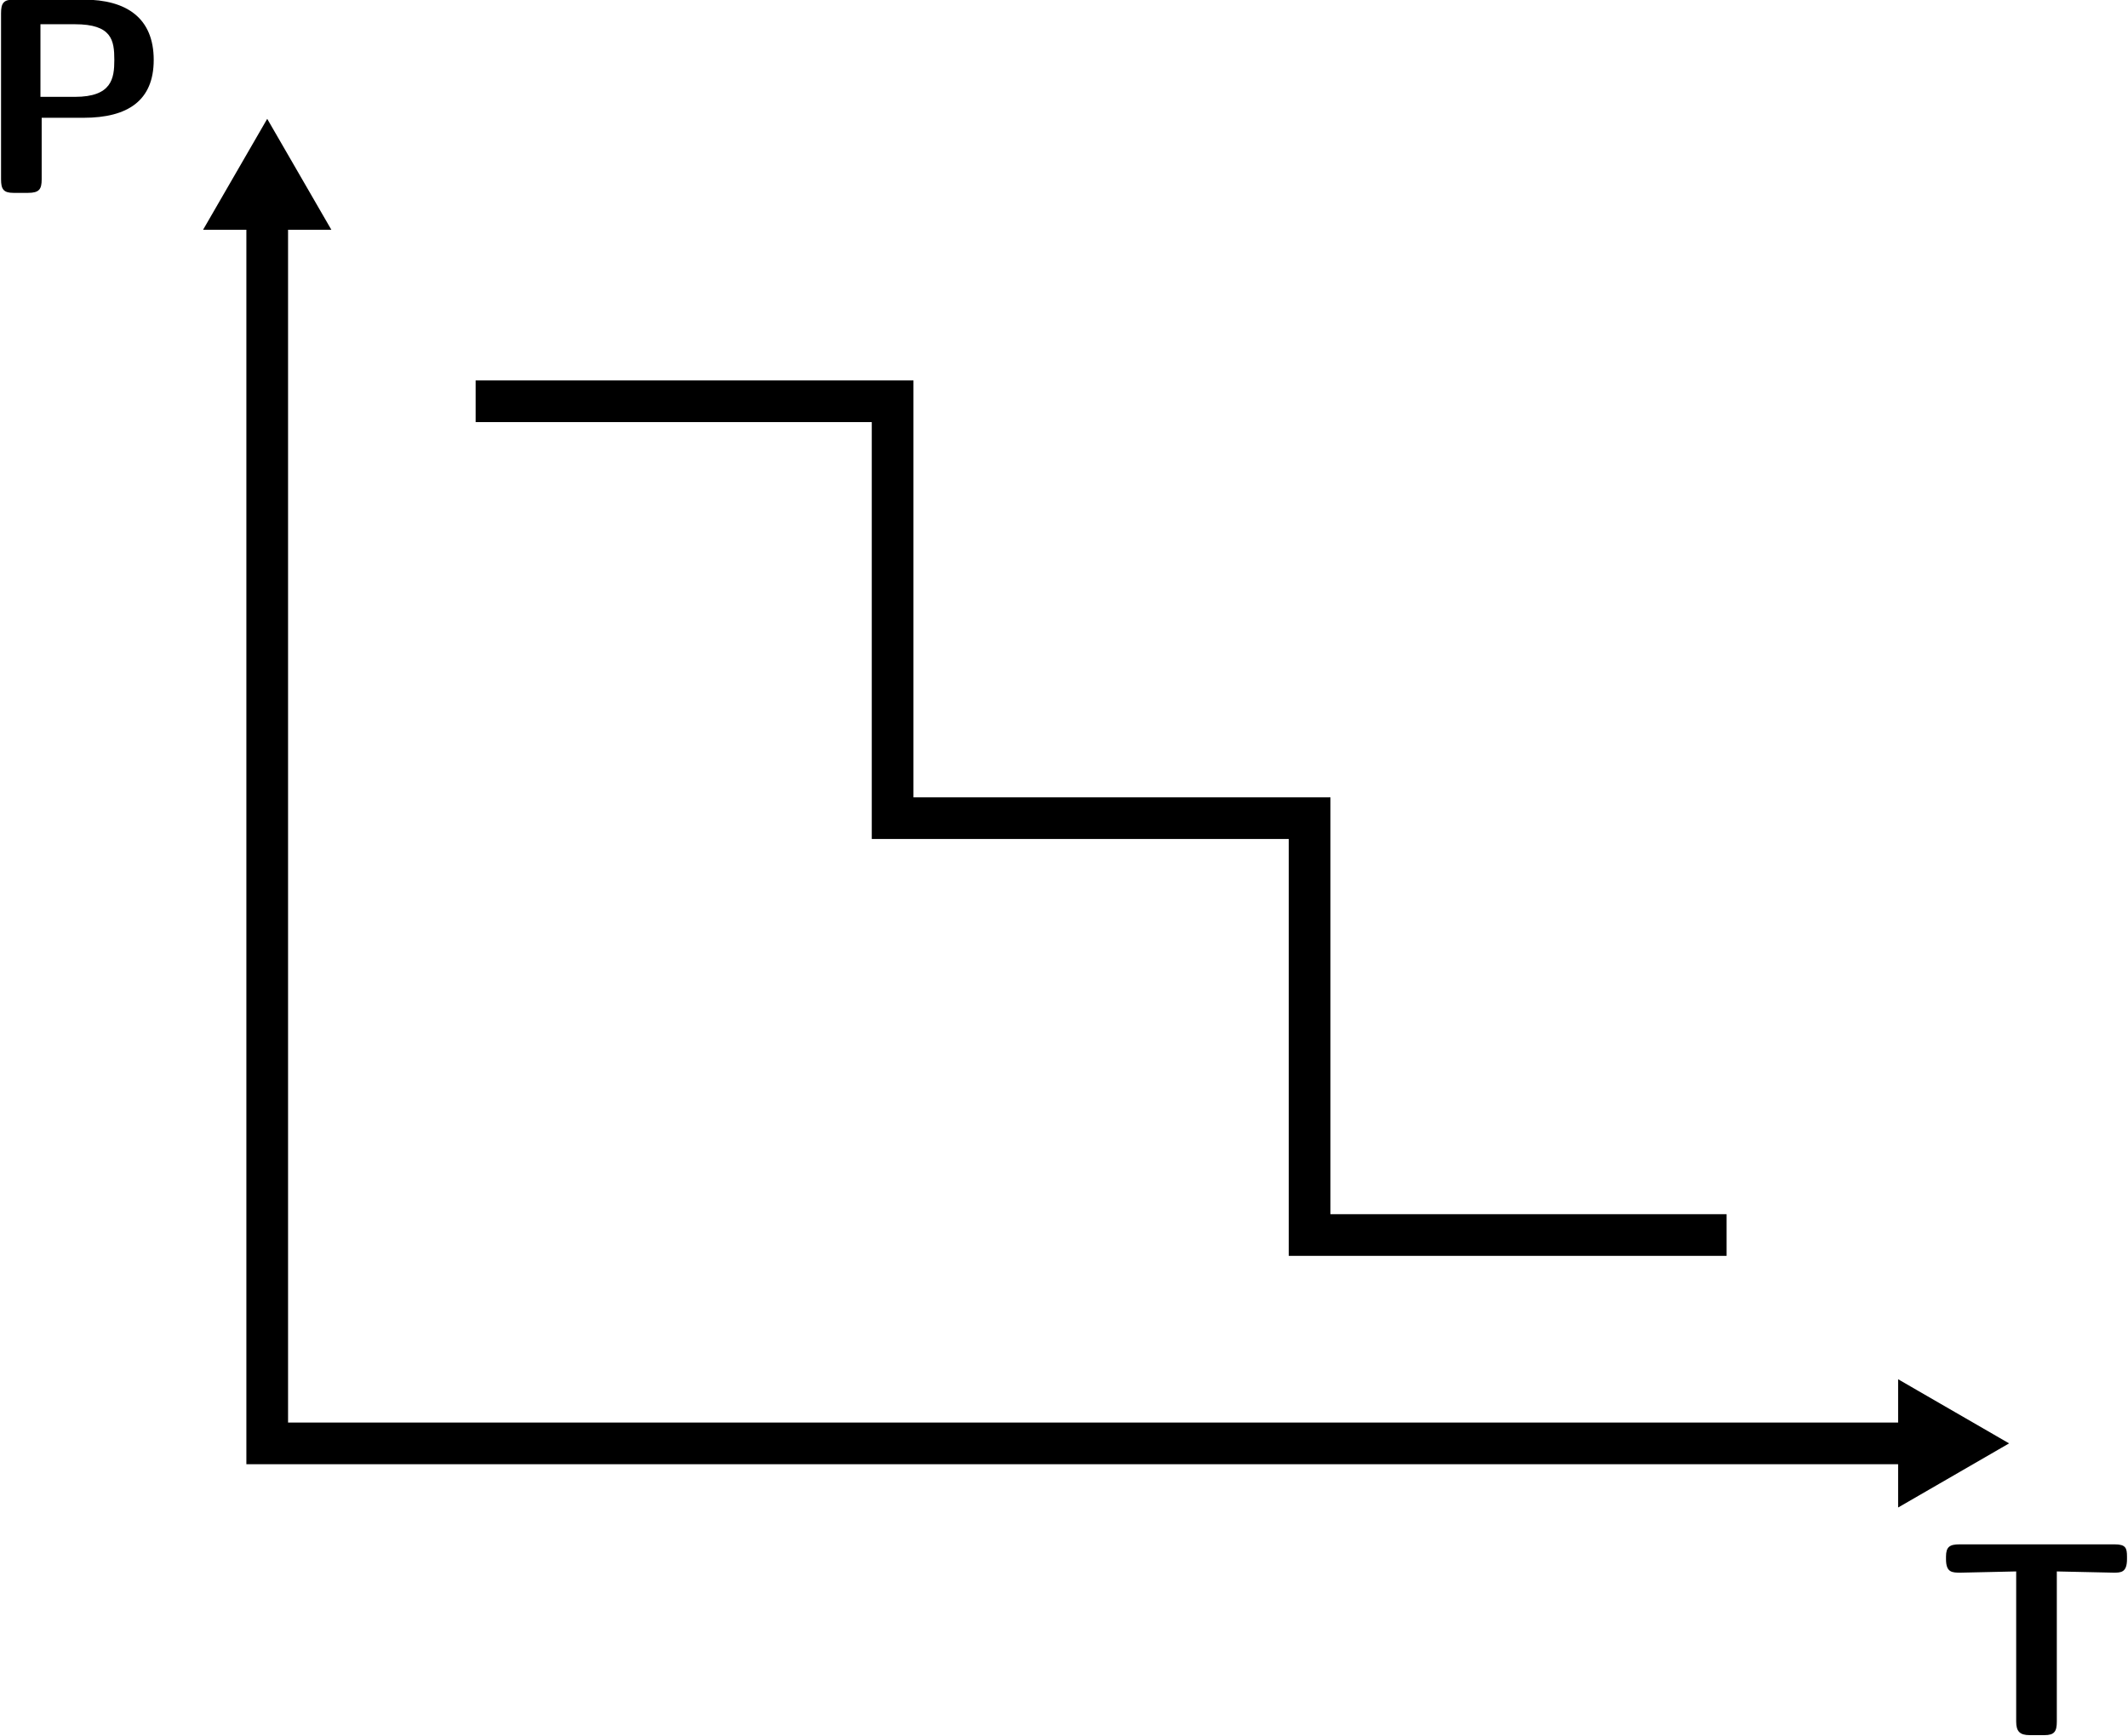
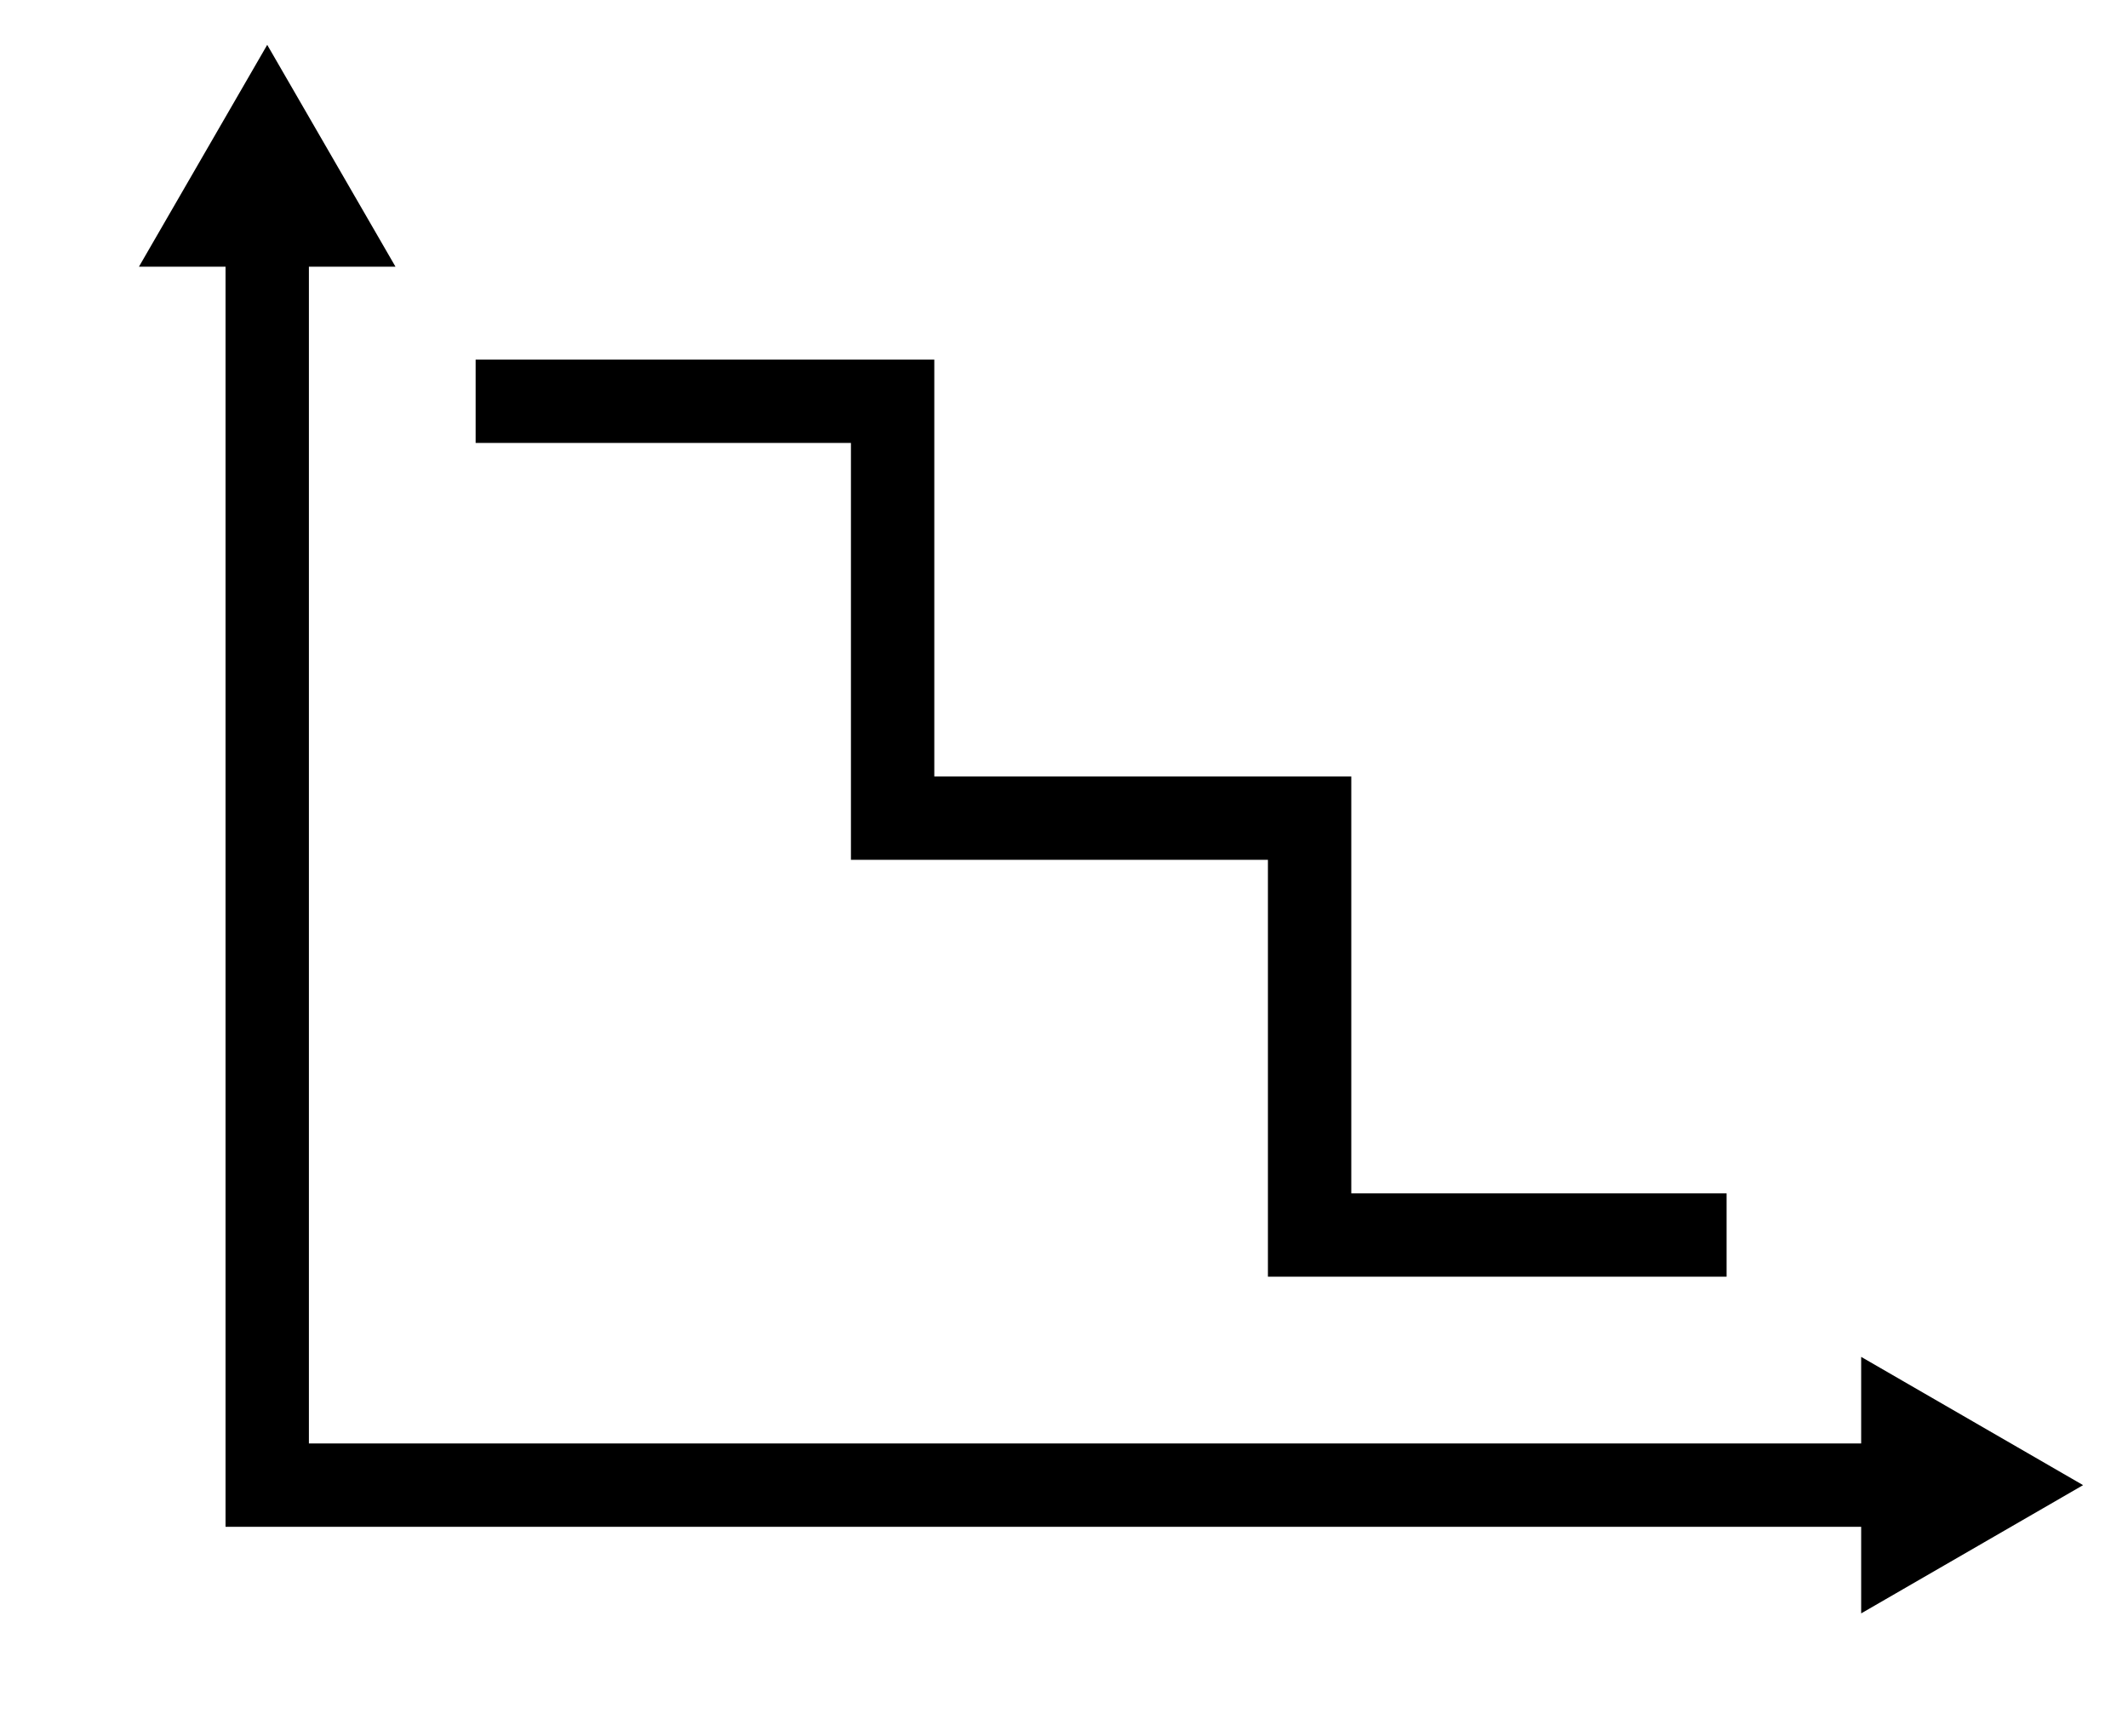
<svg xmlns="http://www.w3.org/2000/svg" width="1.063in" height="0.867in" viewBox="0 0 26.991 22.027" version="1.1" id="svg5">
  <defs id="defs2">
    <marker style="overflow:visible" id="marker3" refX="0" refY="0" orient="auto-start-reverse" markerWidth="0.5" markerHeight="0.5" viewBox="0 0 1 1" preserveAspectRatio="xMidYMid">
      <path transform="scale(0.5)" style="fill:context-stroke;fill-rule:evenodd;stroke:context-stroke;stroke-width:1pt" d="M 5.77,0 -2.88,5 V -5 Z" id="path3" />
    </marker>
    <marker style="overflow:visible" id="Triangle" refX="0" refY="0" orient="auto-start-reverse" markerWidth="0.5" markerHeight="0.5" viewBox="0 0 1 1" preserveAspectRatio="xMidYMid">
      <path transform="scale(0.5)" style="fill:context-stroke;fill-rule:evenodd;stroke:context-stroke;stroke-width:1pt" d="M 5.77,0 -2.88,5 V -5 Z" id="path135" />
    </marker>
  </defs>
  <g id="layer1" transform="translate(-97.15851,-68.98922)">
-     <path style="font-variation-settings:normal;opacity:1;fill:none;fill-opacity:1;stroke:#000000;stroke-width:0.529;stroke-linecap:butt;stroke-linejoin:miter;stroke-miterlimit:4;stroke-dasharray:none;stroke-dashoffset:0;stroke-opacity:1;stop-color:#000000;stop-opacity:1" d="m 103.187,74.083 h 5.292 v 5.292 h 5.292 v 5.292 h 5.292 v 0" id="path1" />
-     <path style="font-variation-settings:normal;opacity:1;fill:none;fill-opacity:1;stroke:#000000;stroke-width:0.529;stroke-linecap:butt;stroke-linejoin:miter;stroke-miterlimit:4;stroke-dasharray:none;stroke-dashoffset:0;stroke-opacity:1;marker-start:url(#marker3);marker-end:url(#Triangle);stop-color:#000000;stop-opacity:1" d="m 100.542,71.437 v 1.134 14.741 l 21.167,-2e-6" id="path2" />
-     <text xml:space="preserve" style="font-style:normal;font-variant:normal;font-weight:bold;font-stretch:normal;font-size:3.528px;line-height:130%;font-family:'Latin Modern Sans';-inkscape-font-specification:'Latin Modern Sans Bold';font-variant-caps:small-caps;writing-mode:lr-tb;fill:#000000;fill-rule:evenodd;stroke-width:0.1;stroke-linecap:round;stroke-linejoin:round;stroke-miterlimit:10" x="96.837" y="71.438" id="text2">
-       <tspan id="tspan2" style="font-style:normal;font-variant:normal;font-weight:bold;font-stretch:normal;font-size:3.528px;font-family:'Latin Modern Sans';-inkscape-font-specification:'Latin Modern Sans Bold';fill:#000000;stroke-width:0.1" x="96.837" y="71.438">P</tspan>
-     </text>
-     <text xml:space="preserve" style="font-style:normal;font-variant:normal;font-weight:bold;font-stretch:normal;font-size:3.528px;line-height:130%;font-family:'Latin Modern Sans';-inkscape-font-specification:'Latin Modern Sans Bold';font-variant-caps:small-caps;writing-mode:lr-tb;fill:#000000;fill-rule:evenodd;stroke-width:0.1;stroke-linecap:round;stroke-linejoin:round;stroke-miterlimit:10" x="121.708" y="91.017" id="text3">
-       <tspan id="tspan3" style="font-style:normal;font-variant:normal;font-weight:bold;font-stretch:normal;font-size:3.528px;font-family:'Latin Modern Sans';-inkscape-font-specification:'Latin Modern Sans Bold';fill:#000000;stroke-width:0.1" x="121.708" y="91.017">T</tspan>
-     </text>
+     <path style="font-variation-settings:normal;opacity:1;fill:none;fill-opacity:1;stroke:#000000;stroke-width:1.058;stroke-linecap:butt;stroke-linejoin:miter;stroke-miterlimit:4;stroke-dasharray:none;stroke-dashoffset:0;stroke-opacity:1;stop-color:#000000;stop-opacity:1" d="m 103.187,74.083 h 5.292 v 5.292 h 5.292 v 5.292 h 5.292 v 0" id="path1" />
+     <path style="font-variation-settings:normal;opacity:1;fill:none;fill-opacity:1;stroke:#000000;stroke-width:1.058;stroke-linecap:butt;stroke-linejoin:miter;stroke-miterlimit:4;stroke-dasharray:none;stroke-dashoffset:0;stroke-opacity:1;marker-start:url(#marker3);marker-end:url(#Triangle);stop-color:#000000;stop-opacity:1" d="m 100.542,71.437 v 1.134 15.271 l 21.167,-2e-6" id="path2" />
  </g>
</svg>
